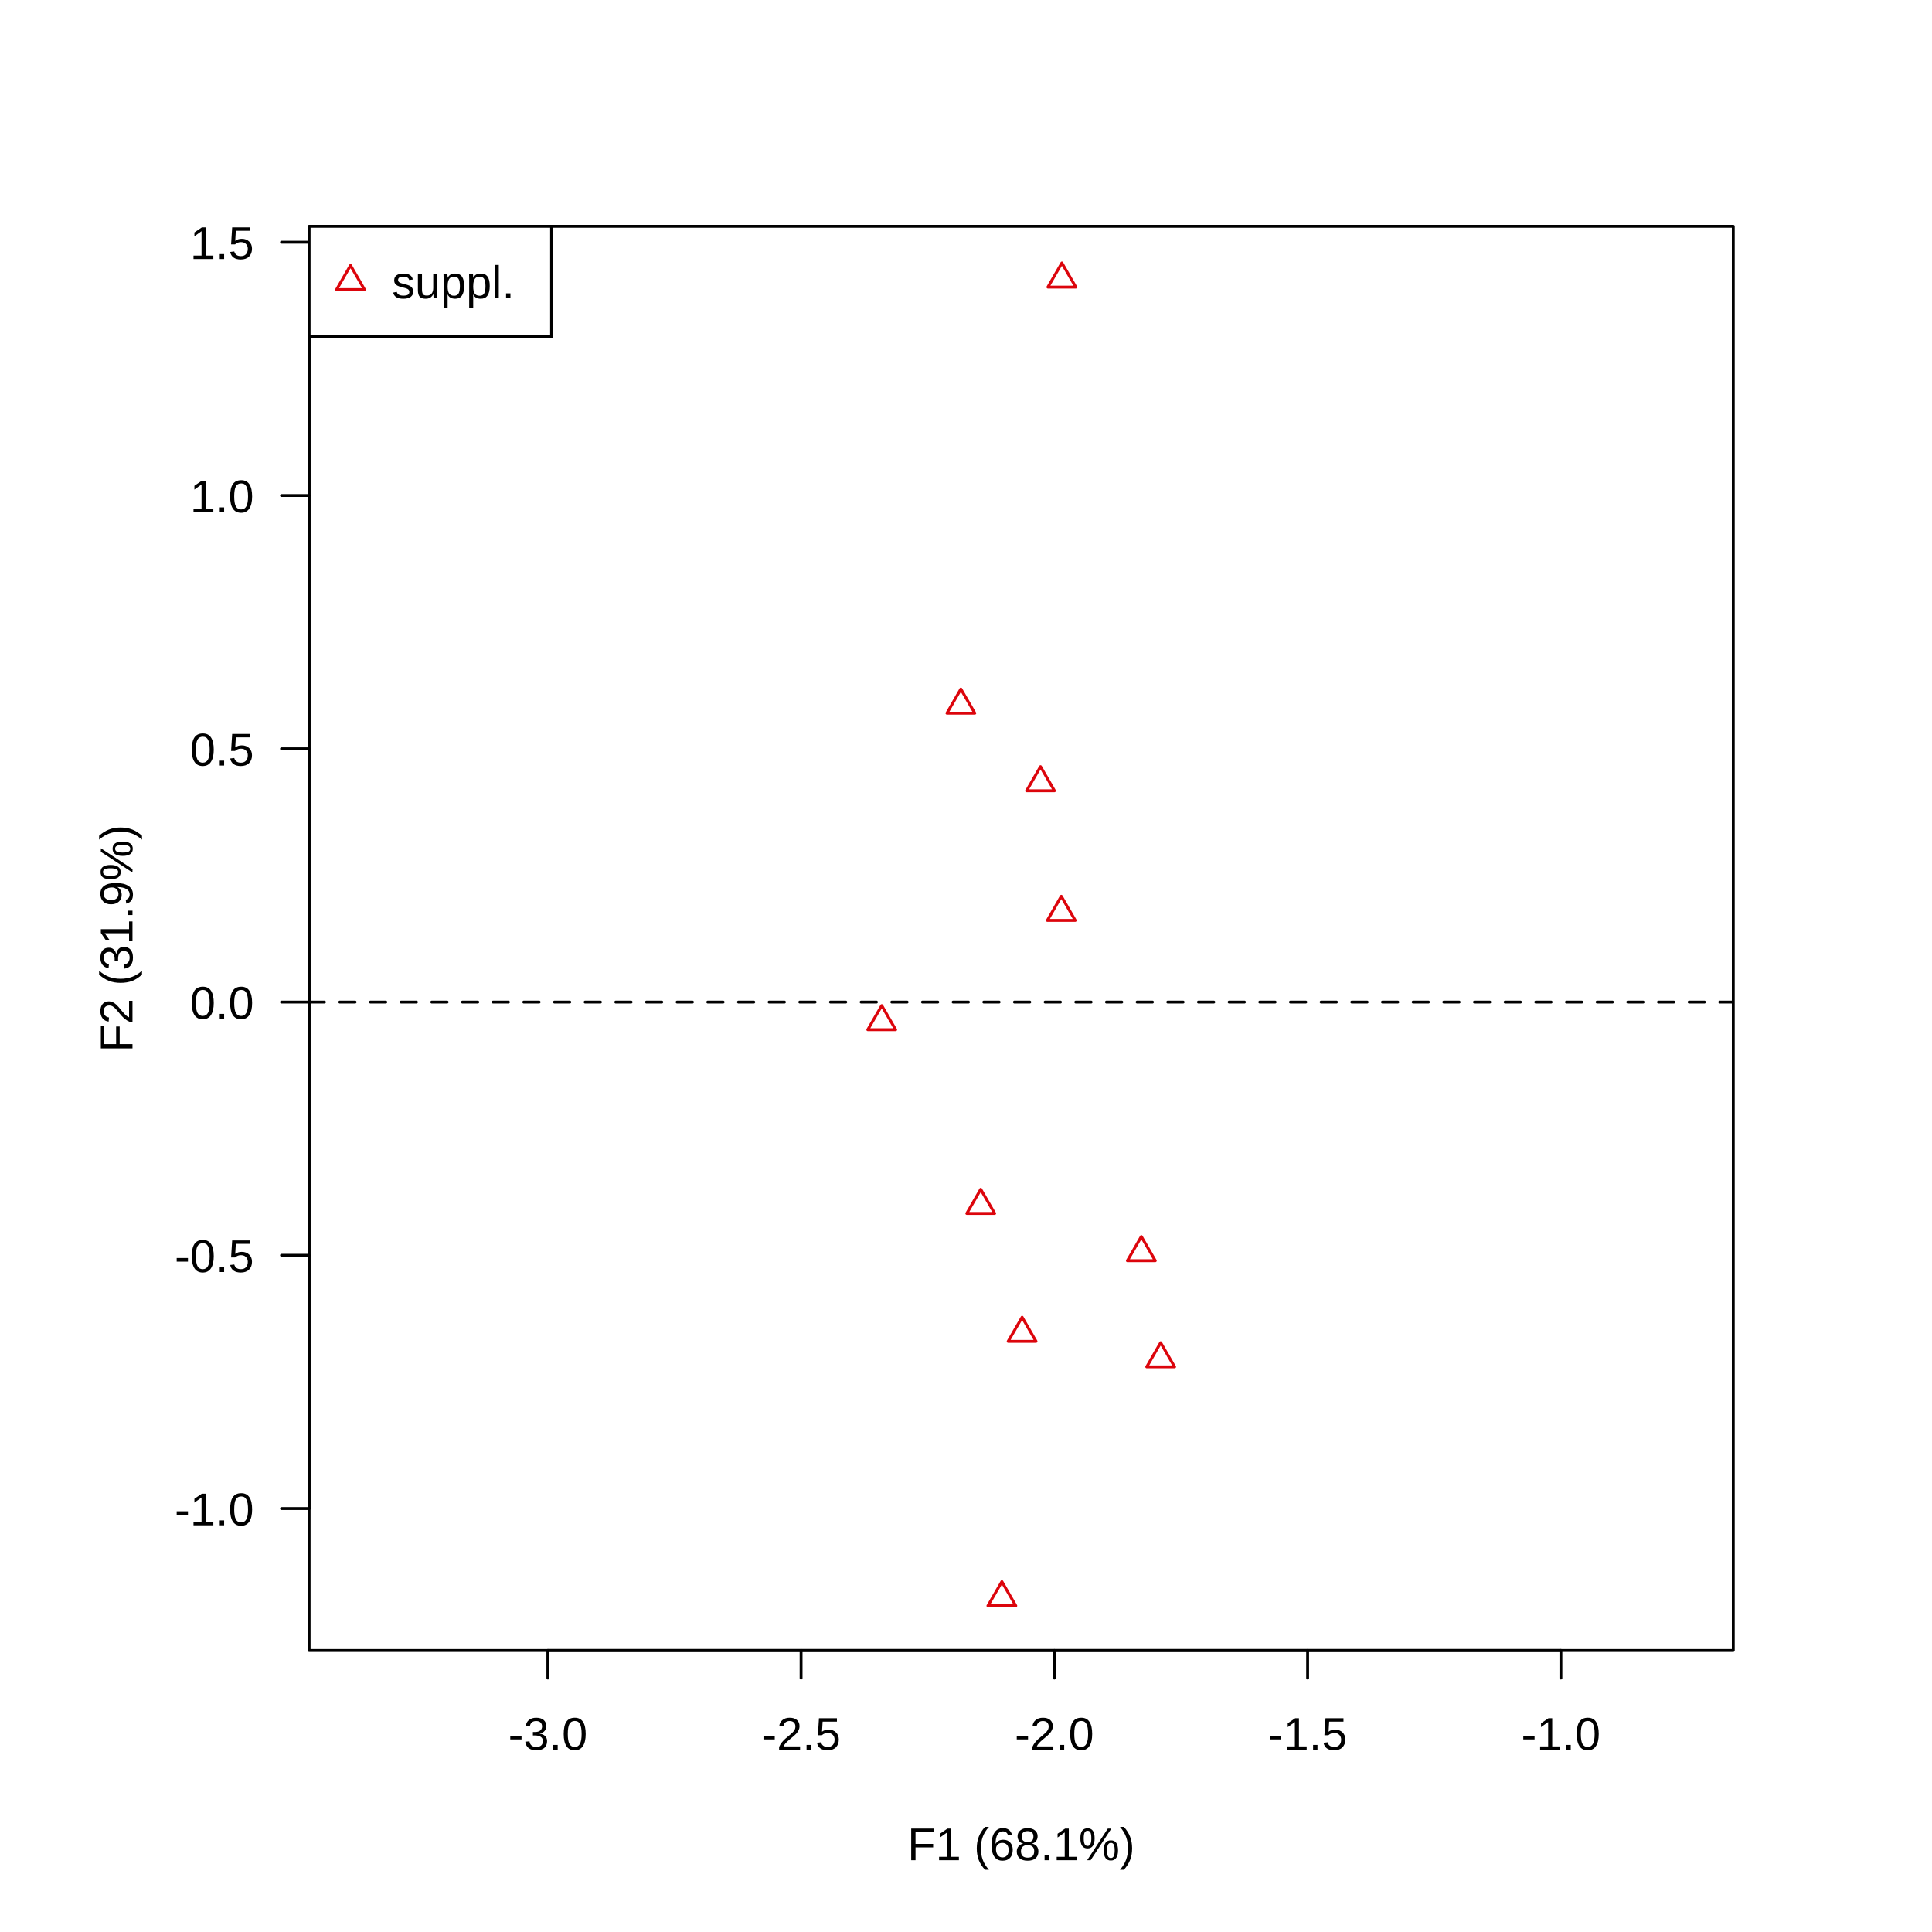
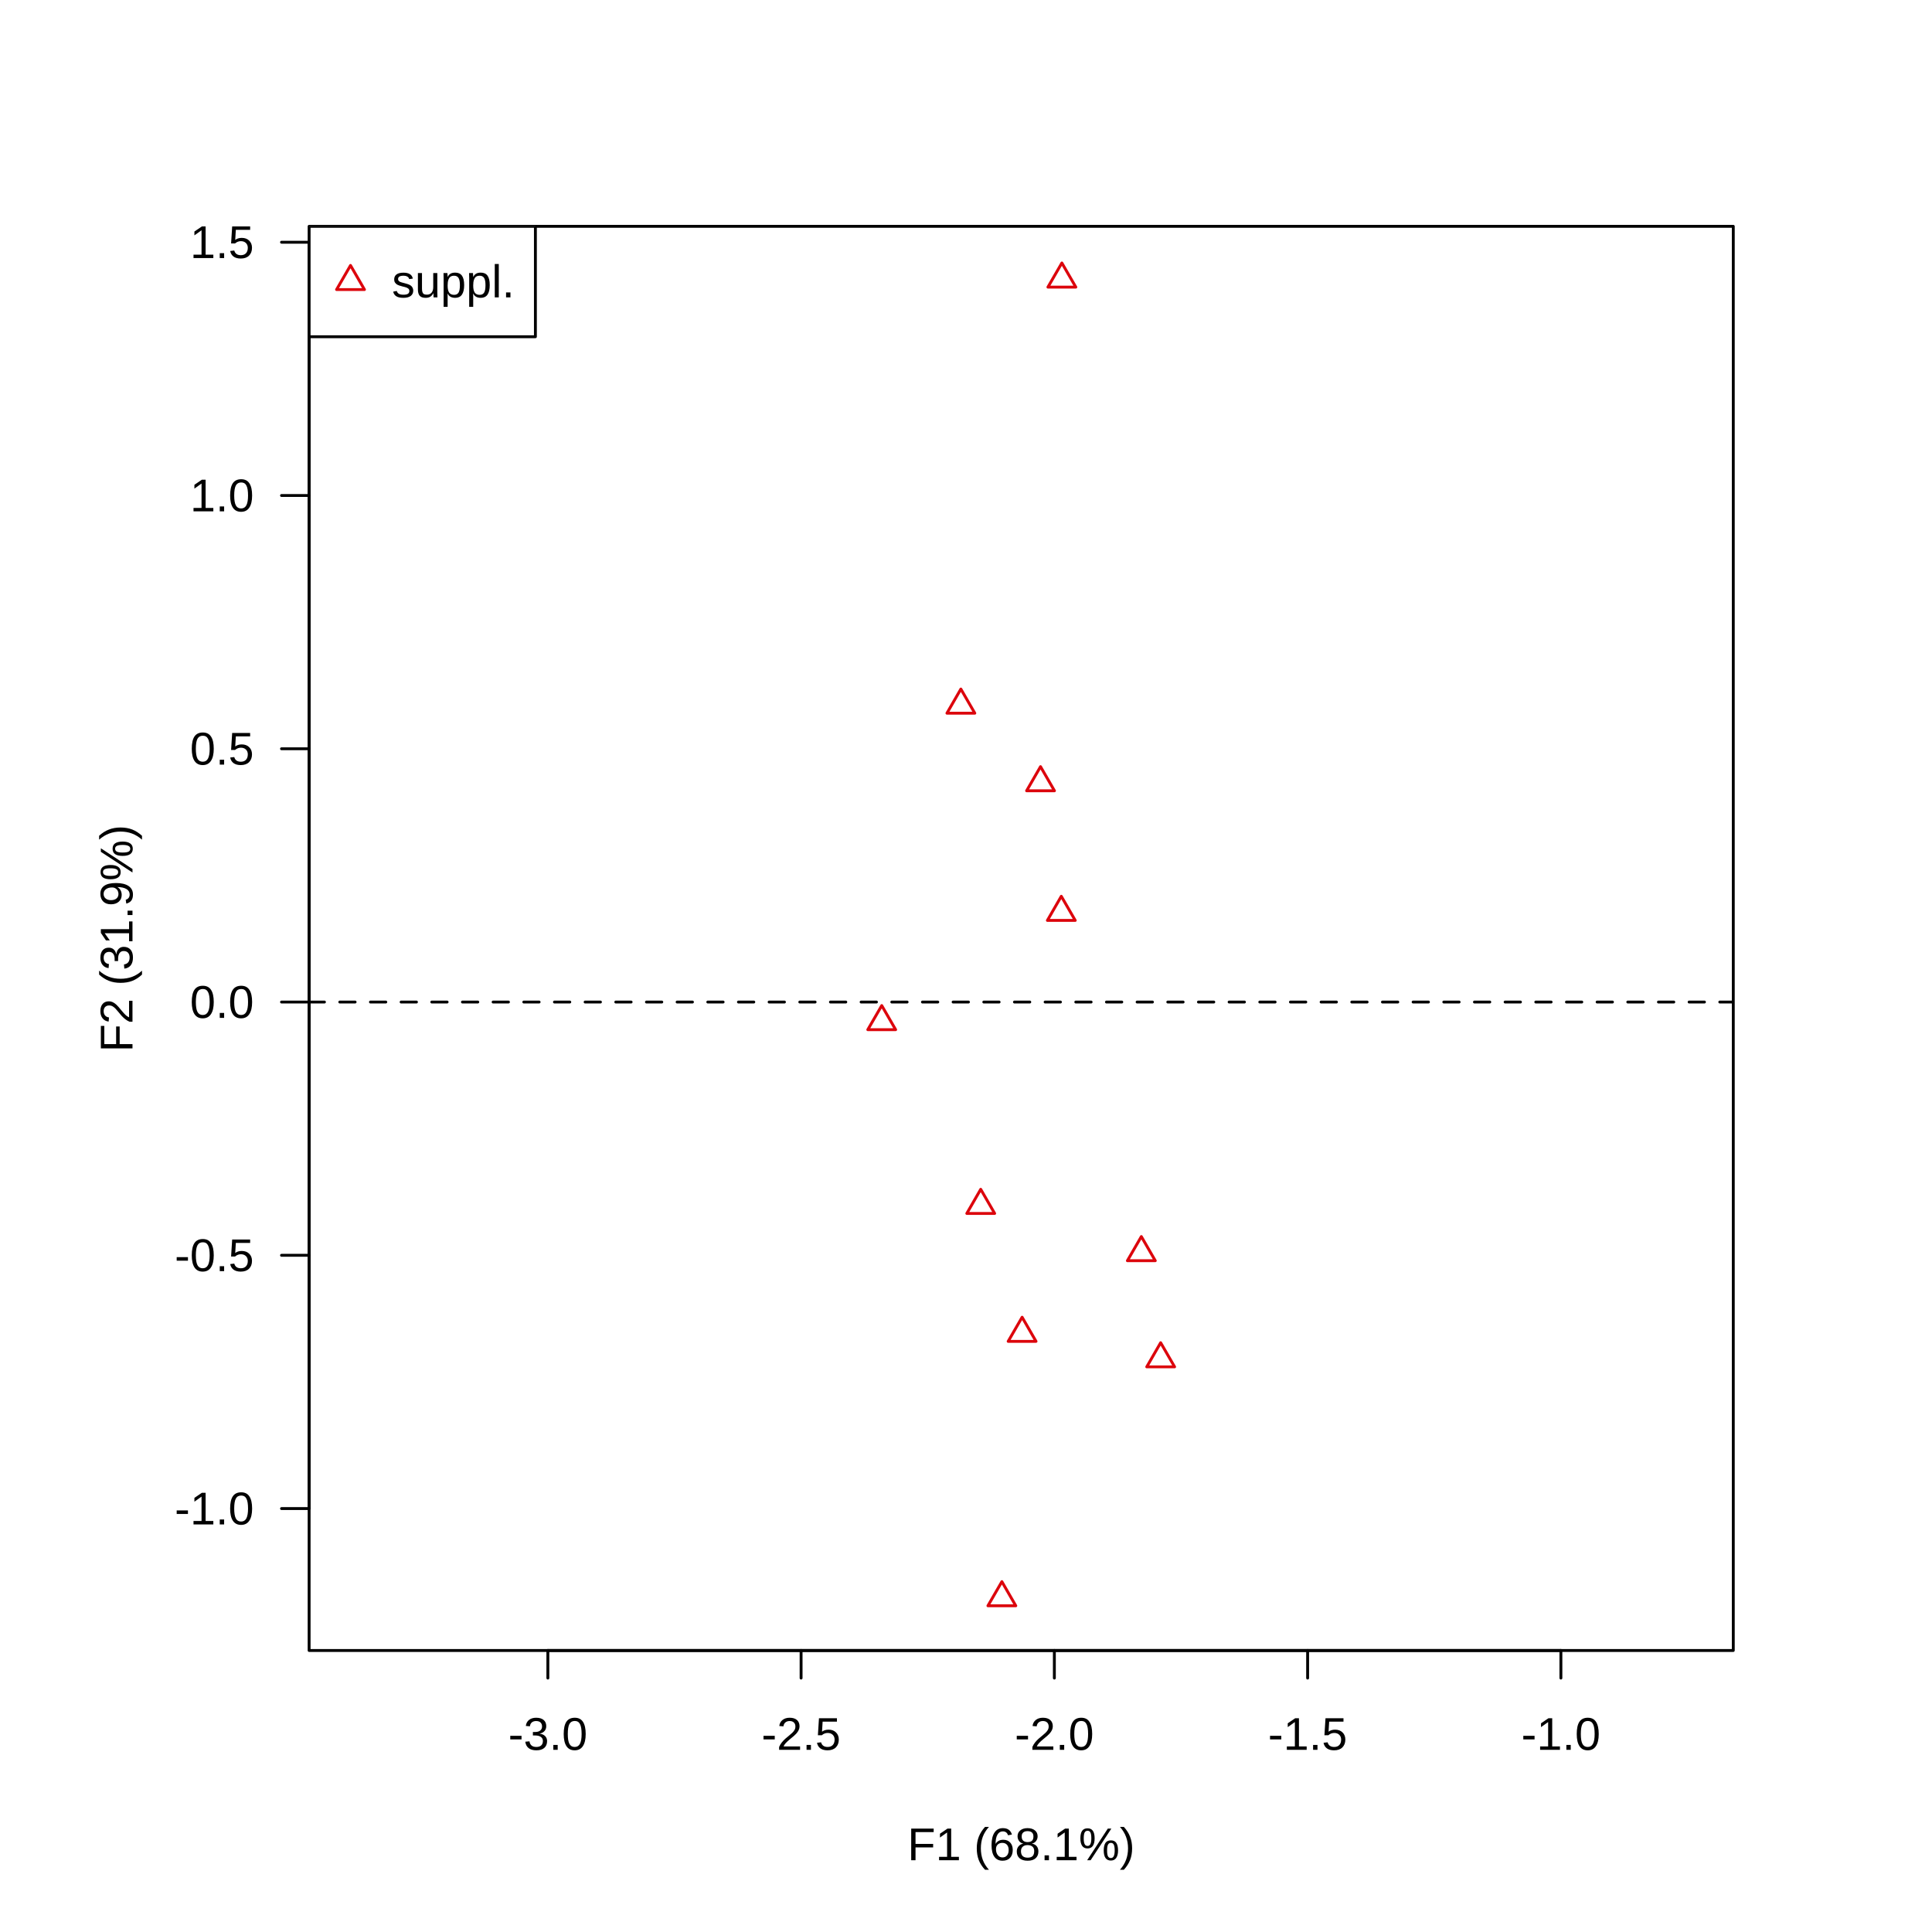
<svg xmlns="http://www.w3.org/2000/svg" class="svglite" width="504.00pt" height="504.00pt" viewBox="0 0 504.00 504.00">
  <defs>
    <style type="text/css">
    .svglite line, .svglite polyline, .svglite polygon, .svglite path, .svglite rect, .svglite circle {
      fill: none;
      stroke: #000000;
      stroke-linecap: round;
      stroke-linejoin: round;
      stroke-miterlimit: 10.00;
    }
    .svglite text {
      white-space: pre;
    }
  </style>
  </defs>
  <rect width="100%" height="100%" style="stroke: none; fill: #FFFFFF;" />
  <defs>
    <clipPath id="cpMC4wMHw1MDQuMDB8MC4wMHw1MDQuMDA=">
      <rect x="0.00" y="0.00" width="504.00" height="504.00" />
    </clipPath>
  </defs>
  <g clip-path="url(#cpMC4wMHw1MDQuMDB8MC4wMHw1MDQuMDA=)">
</g>
  <defs>
    <clipPath id="cpODAuNjR8NDUyLjE2fDU5LjA0fDQzMC41Ng==">
      <rect x="80.64" y="59.04" width="371.52" height="371.52" />
    </clipPath>
  </defs>
  <g clip-path="url(#cpODAuNjR8NDUyLjE2fDU5LjA0fDQzMC41Ng==)">
    <line x1="80.64" y1="261.40" x2="452.16" y2="261.40" style="stroke-width: 0.75; stroke-dasharray: 4.00,4.00;" />
    <line x1="539.33" y1="430.56" x2="539.33" y2="59.04" style="stroke-width: 0.75; stroke-dasharray: 4.00,4.00;" />
    <polygon points="271.44,199.99 275.08,206.29 267.81,206.29 " style="stroke-width: 0.75; stroke: #DC050C;" />
    <polygon points="302.78,350.27 306.42,356.57 299.15,356.57 " style="stroke-width: 0.75; stroke: #DC050C;" />
    <polygon points="255.84,310.25 259.48,316.55 252.21,316.55 " style="stroke-width: 0.75; stroke: #DC050C;" />
    <polygon points="266.64,343.62 270.27,349.92 263.00,349.92 " style="stroke-width: 0.75; stroke: #DC050C;" />
    <polygon points="250.66,179.75 254.30,186.05 247.03,186.05 " style="stroke-width: 0.75; stroke: #DC050C;" />
    <polygon points="277.01,68.60 280.65,74.90 273.37,74.90 " style="stroke-width: 0.75; stroke: #DC050C;" />
    <polygon points="230.02,262.32 233.65,268.61 226.38,268.61 " style="stroke-width: 0.75; stroke: #DC050C;" />
    <polygon points="276.86,233.81 280.50,240.11 273.23,240.11 " style="stroke-width: 0.75; stroke: #DC050C;" />
    <polygon points="261.36,412.60 264.99,418.90 257.72,418.90 " style="stroke-width: 0.75; stroke: #DC050C;" />
    <polygon points="297.74,322.58 301.38,328.88 294.10,328.88 " style="stroke-width: 0.75; stroke: #DC050C;" />
  </g>
  <g clip-path="url(#cpMC4wMHw1MDQuMDB8MC4wMHw1MDQuMDA=)">
    <line x1="142.92" y1="430.56" x2="407.19" y2="430.56" style="stroke-width: 0.75;" />
    <line x1="142.92" y1="430.56" x2="142.92" y2="437.76" style="stroke-width: 0.75;" />
    <line x1="208.98" y1="430.56" x2="208.98" y2="437.76" style="stroke-width: 0.75;" />
    <line x1="275.05" y1="430.56" x2="275.05" y2="437.76" style="stroke-width: 0.75;" />
    <line x1="341.12" y1="430.56" x2="341.12" y2="437.76" style="stroke-width: 0.75;" />
    <line x1="407.19" y1="430.56" x2="407.19" y2="437.76" style="stroke-width: 0.75;" />
-     <text x="142.92" y="456.48" text-anchor="middle" style="font-size: 12.00px; font-family: &quot;Arial&quot;;" textLength="23.43px" lengthAdjust="spacingAndGlyphs">-3.0</text>
-     <text x="208.98" y="456.48" text-anchor="middle" style="font-size: 12.00px; font-family: &quot;Arial&quot;;" textLength="23.43px" lengthAdjust="spacingAndGlyphs">-2.5</text>
-     <text x="275.05" y="456.48" text-anchor="middle" style="font-size: 12.00px; font-family: &quot;Arial&quot;;" textLength="23.43px" lengthAdjust="spacingAndGlyphs">-2.0</text>
-     <text x="341.12" y="456.48" text-anchor="middle" style="font-size: 12.00px; font-family: &quot;Arial&quot;;" textLength="23.43px" lengthAdjust="spacingAndGlyphs">-1.5</text>
-     <text x="407.19" y="456.48" text-anchor="middle" style="font-size: 12.00px; font-family: &quot;Arial&quot;;" textLength="23.43px" lengthAdjust="spacingAndGlyphs">-1.0</text>
+     <text x="142.92" y="456.48" text-anchor="middle" style="font-size: 12.00px; font-family: &quot;Liberation Sans&quot;;" textLength="20.68px" lengthAdjust="spacingAndGlyphs">-3.0</text>
+     <text x="208.98" y="456.48" text-anchor="middle" style="font-size: 12.00px; font-family: &quot;Liberation Sans&quot;;" textLength="20.68px" lengthAdjust="spacingAndGlyphs">-2.5</text>
+     <text x="275.05" y="456.48" text-anchor="middle" style="font-size: 12.00px; font-family: &quot;Liberation Sans&quot;;" textLength="20.68px" lengthAdjust="spacingAndGlyphs">-2.0</text>
+     <text x="341.12" y="456.48" text-anchor="middle" style="font-size: 12.00px; font-family: &quot;Liberation Sans&quot;;" textLength="20.68px" lengthAdjust="spacingAndGlyphs">-1.5</text>
+     <text x="407.19" y="456.48" text-anchor="middle" style="font-size: 12.00px; font-family: &quot;Liberation Sans&quot;;" textLength="20.68px" lengthAdjust="spacingAndGlyphs">-1.0</text>
    <line x1="80.64" y1="393.54" x2="80.64" y2="63.19" style="stroke-width: 0.75;" />
    <line x1="80.64" y1="393.54" x2="73.44" y2="393.54" style="stroke-width: 0.75;" />
    <line x1="80.64" y1="327.47" x2="73.44" y2="327.47" style="stroke-width: 0.75;" />
    <line x1="80.64" y1="261.40" x2="73.44" y2="261.40" style="stroke-width: 0.75;" />
    <line x1="80.64" y1="195.33" x2="73.44" y2="195.33" style="stroke-width: 0.75;" />
    <line x1="80.64" y1="129.26" x2="73.44" y2="129.26" style="stroke-width: 0.75;" />
    <line x1="80.64" y1="63.19" x2="73.44" y2="63.19" style="stroke-width: 0.75;" />
-     <text x="66.24" y="397.91" text-anchor="end" style="font-size: 12.00px; font-family: &quot;Arial&quot;;" textLength="23.43px" lengthAdjust="spacingAndGlyphs">-1.0</text>
-     <text x="66.24" y="331.84" text-anchor="end" style="font-size: 12.00px; font-family: &quot;Arial&quot;;" textLength="23.43px" lengthAdjust="spacingAndGlyphs">-0.5</text>
-     <text x="66.24" y="265.77" text-anchor="end" style="font-size: 12.00px; font-family: &quot;Arial&quot;;" textLength="19.09px" lengthAdjust="spacingAndGlyphs">0.0</text>
-     <text x="66.24" y="199.71" text-anchor="end" style="font-size: 12.00px; font-family: &quot;Arial&quot;;" textLength="19.09px" lengthAdjust="spacingAndGlyphs">0.5</text>
-     <text x="66.24" y="133.64" text-anchor="end" style="font-size: 12.00px; font-family: &quot;Arial&quot;;" textLength="19.09px" lengthAdjust="spacingAndGlyphs">1.0</text>
-     <text x="66.24" y="67.57" text-anchor="end" style="font-size: 12.00px; font-family: &quot;Arial&quot;;" textLength="19.09px" lengthAdjust="spacingAndGlyphs">1.5</text>
+     <text x="66.24" y="397.67" text-anchor="end" style="font-size: 12.00px; font-family: &quot;Liberation Sans&quot;;" textLength="20.68px" lengthAdjust="spacingAndGlyphs">-1.0</text>
+     <text x="66.24" y="331.60" text-anchor="end" style="font-size: 12.00px; font-family: &quot;Liberation Sans&quot;;" textLength="20.68px" lengthAdjust="spacingAndGlyphs">-0.5</text>
+     <text x="66.24" y="265.53" text-anchor="end" style="font-size: 12.00px; font-family: &quot;Liberation Sans&quot;;" textLength="16.68px" lengthAdjust="spacingAndGlyphs">0.0</text>
+     <text x="66.24" y="199.46" text-anchor="end" style="font-size: 12.00px; font-family: &quot;Liberation Sans&quot;;" textLength="16.68px" lengthAdjust="spacingAndGlyphs">0.5</text>
+     <text x="66.24" y="133.39" text-anchor="end" style="font-size: 12.00px; font-family: &quot;Liberation Sans&quot;;" textLength="16.68px" lengthAdjust="spacingAndGlyphs">1.0</text>
+     <text x="66.24" y="67.32" text-anchor="end" style="font-size: 12.00px; font-family: &quot;Liberation Sans&quot;;" textLength="16.68px" lengthAdjust="spacingAndGlyphs">1.5</text>
    <polygon points="80.64,430.56 452.16,430.56 452.16,59.04 80.64,59.04 " style="stroke-width: 0.75;" />
-     <text x="266.40" y="485.28" text-anchor="middle" style="font-size: 12.00px; font-family: &quot;Arial&quot;;" textLength="65.86px" lengthAdjust="spacingAndGlyphs">F1 (68.1%)</text>
-     <text transform="translate(34.56,244.80) rotate(-90)" text-anchor="middle" style="font-size: 12.00px; font-family: &quot;Arial&quot;;" textLength="65.86px" lengthAdjust="spacingAndGlyphs">F2 (31.9%)</text>
+     <text x="266.40" y="485.28" text-anchor="middle" style="font-size: 12.00px; font-family: &quot;Liberation Sans&quot;;" textLength="59.36px" lengthAdjust="spacingAndGlyphs">F1 (68.1%)</text>
+     <text transform="translate(34.56,244.80) rotate(-90)" text-anchor="middle" style="font-size: 12.00px; font-family: &quot;Liberation Sans&quot;;" textLength="59.36px" lengthAdjust="spacingAndGlyphs">F2 (31.9%)</text>
  </g>
  <g clip-path="url(#cpODAuNjR8NDUyLjE2fDU5LjA0fDQzMC41Ng==)">
-     <rect x="80.64" y="59.04" width="63.25" height="28.80" style="stroke-width: 0.75; fill: #FFFFFF;" />
+     <rect x="80.64" y="59.04" width="59.03" height="28.80" style="stroke-width: 0.75; fill: #FFFFFF;" />
    <polygon points="91.44,69.24 95.08,75.54 87.80,75.54 " style="stroke-width: 0.75; stroke: #DC050C;" />
-     <text x="102.24" y="77.81" style="font-size: 12.00px; font-family: &quot;Arial&quot;;" textLength="36.25px" lengthAdjust="spacingAndGlyphs">suppl.</text>
+     <text x="102.24" y="77.57" style="font-size: 12.00px; font-family: &quot;Liberation Sans&quot;;" textLength="32.03px" lengthAdjust="spacingAndGlyphs">suppl.</text>
  </g>
</svg>
